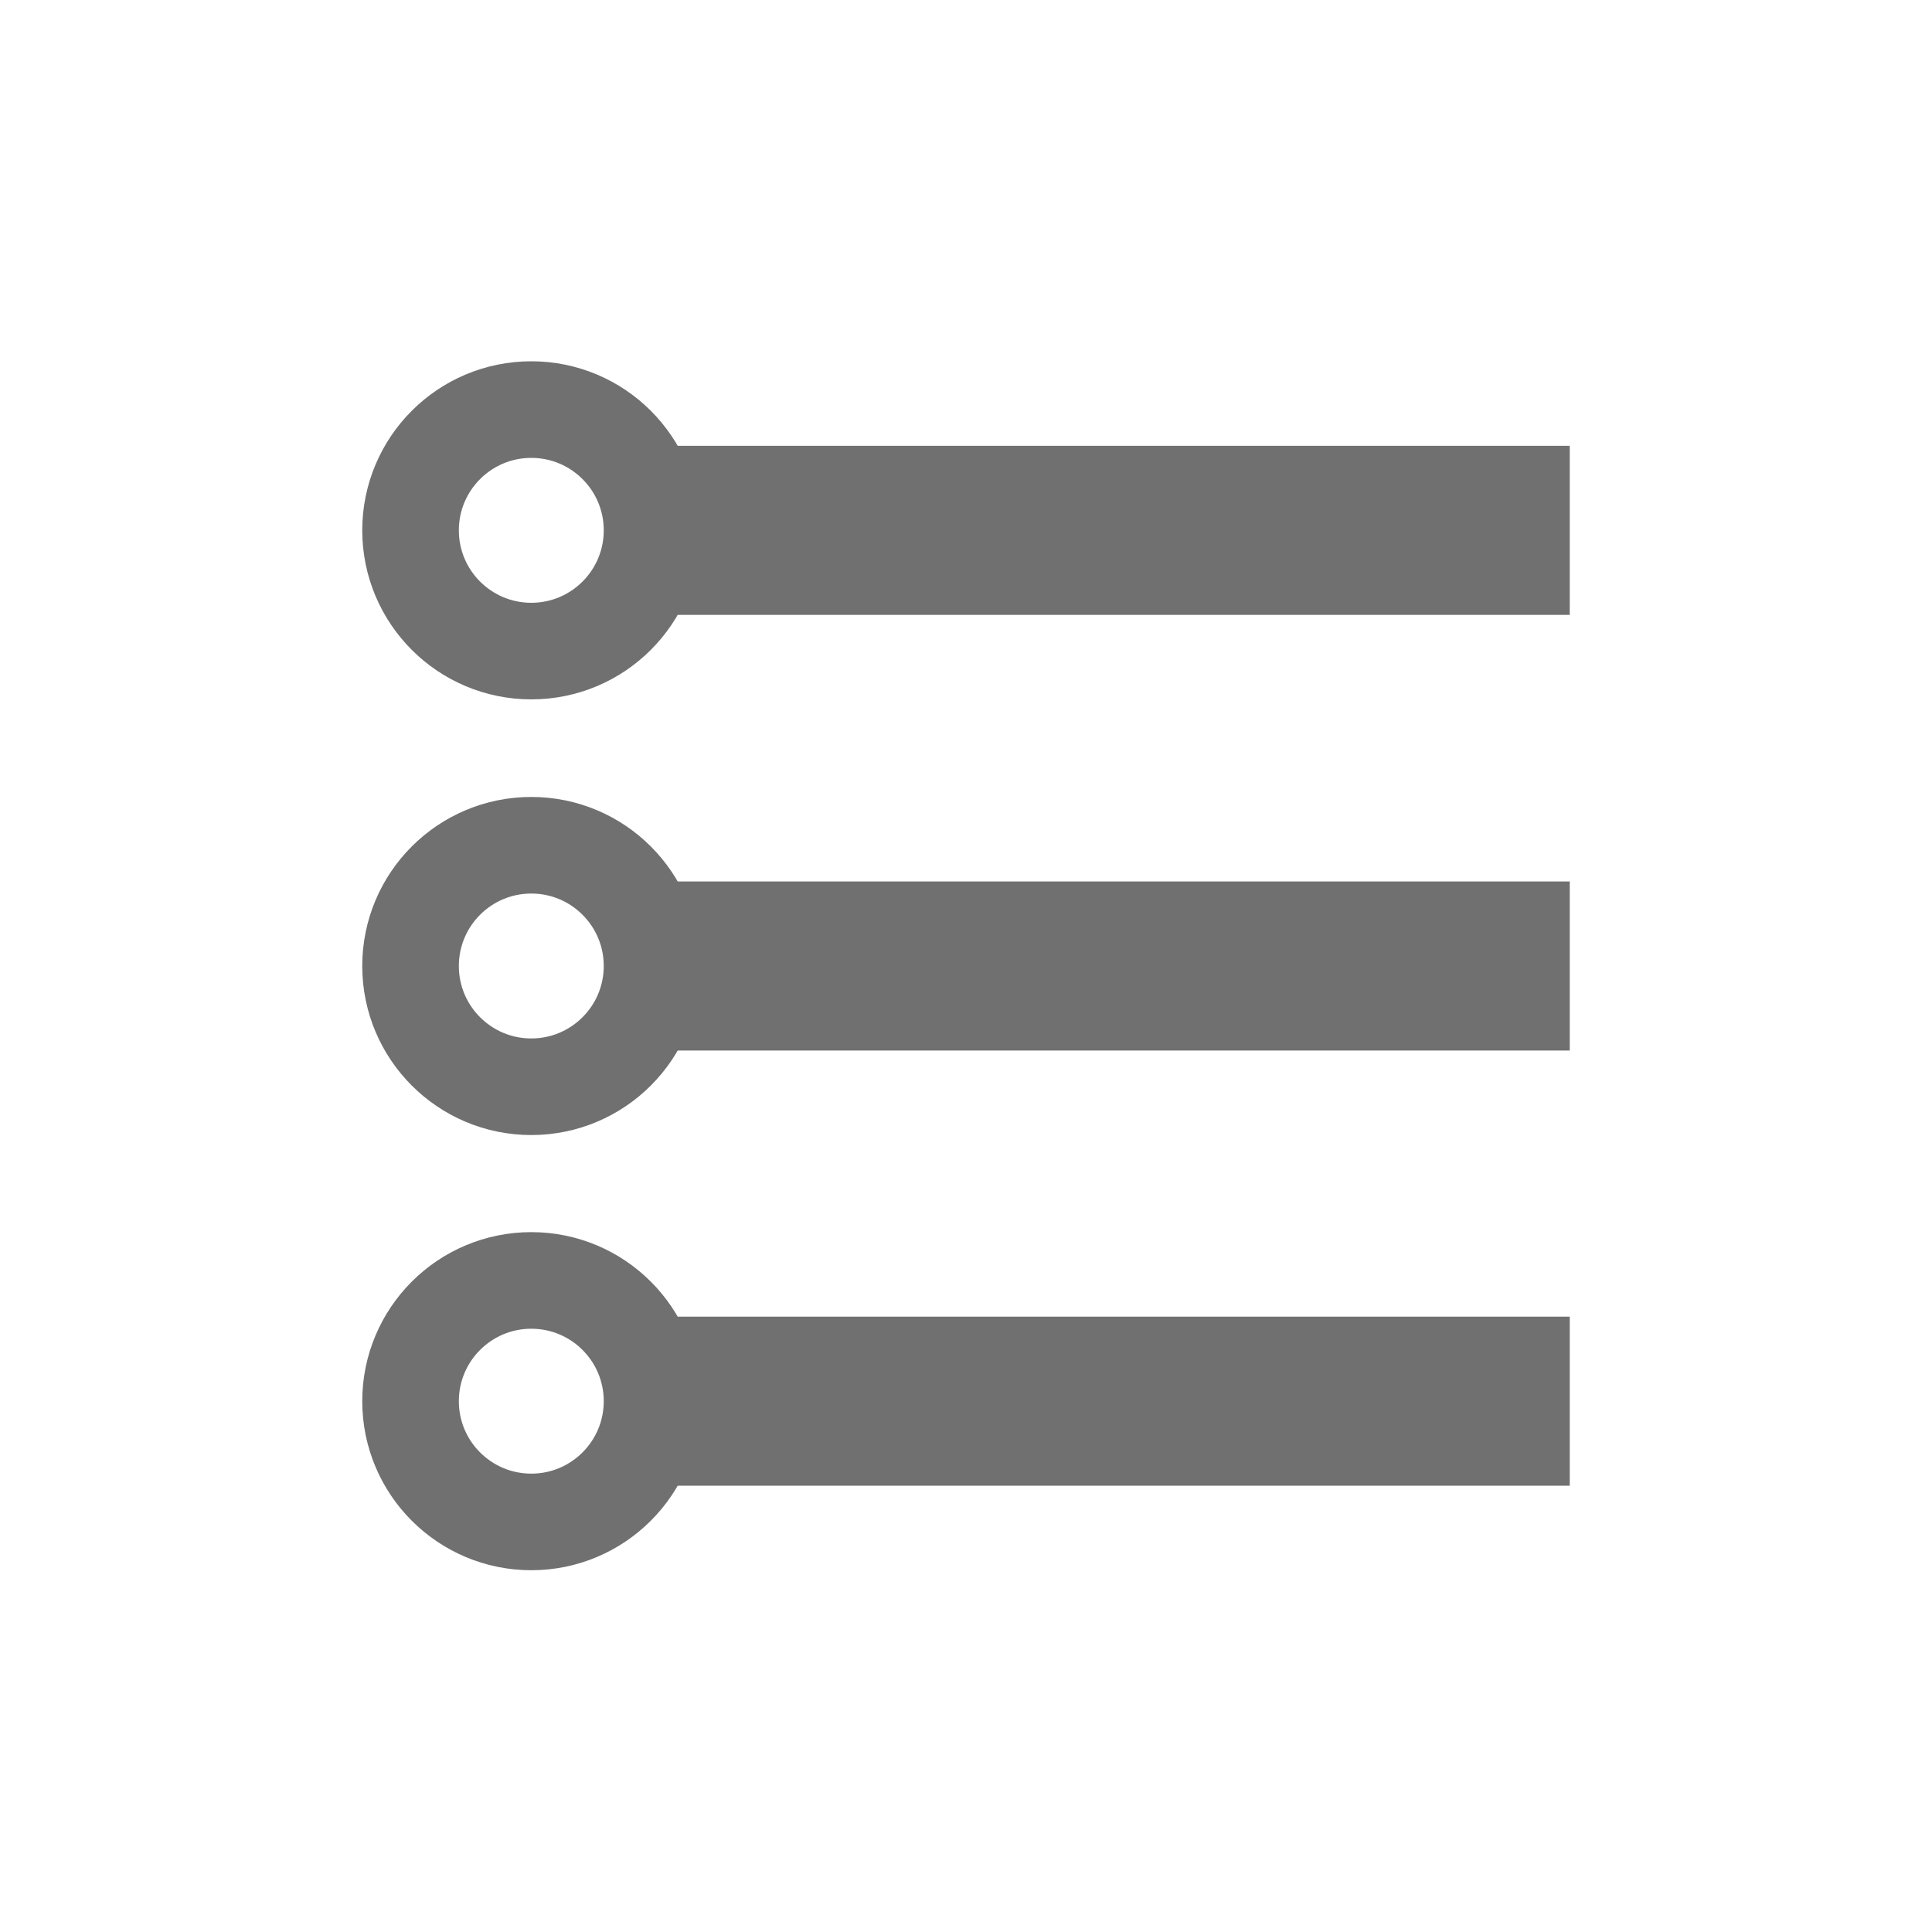
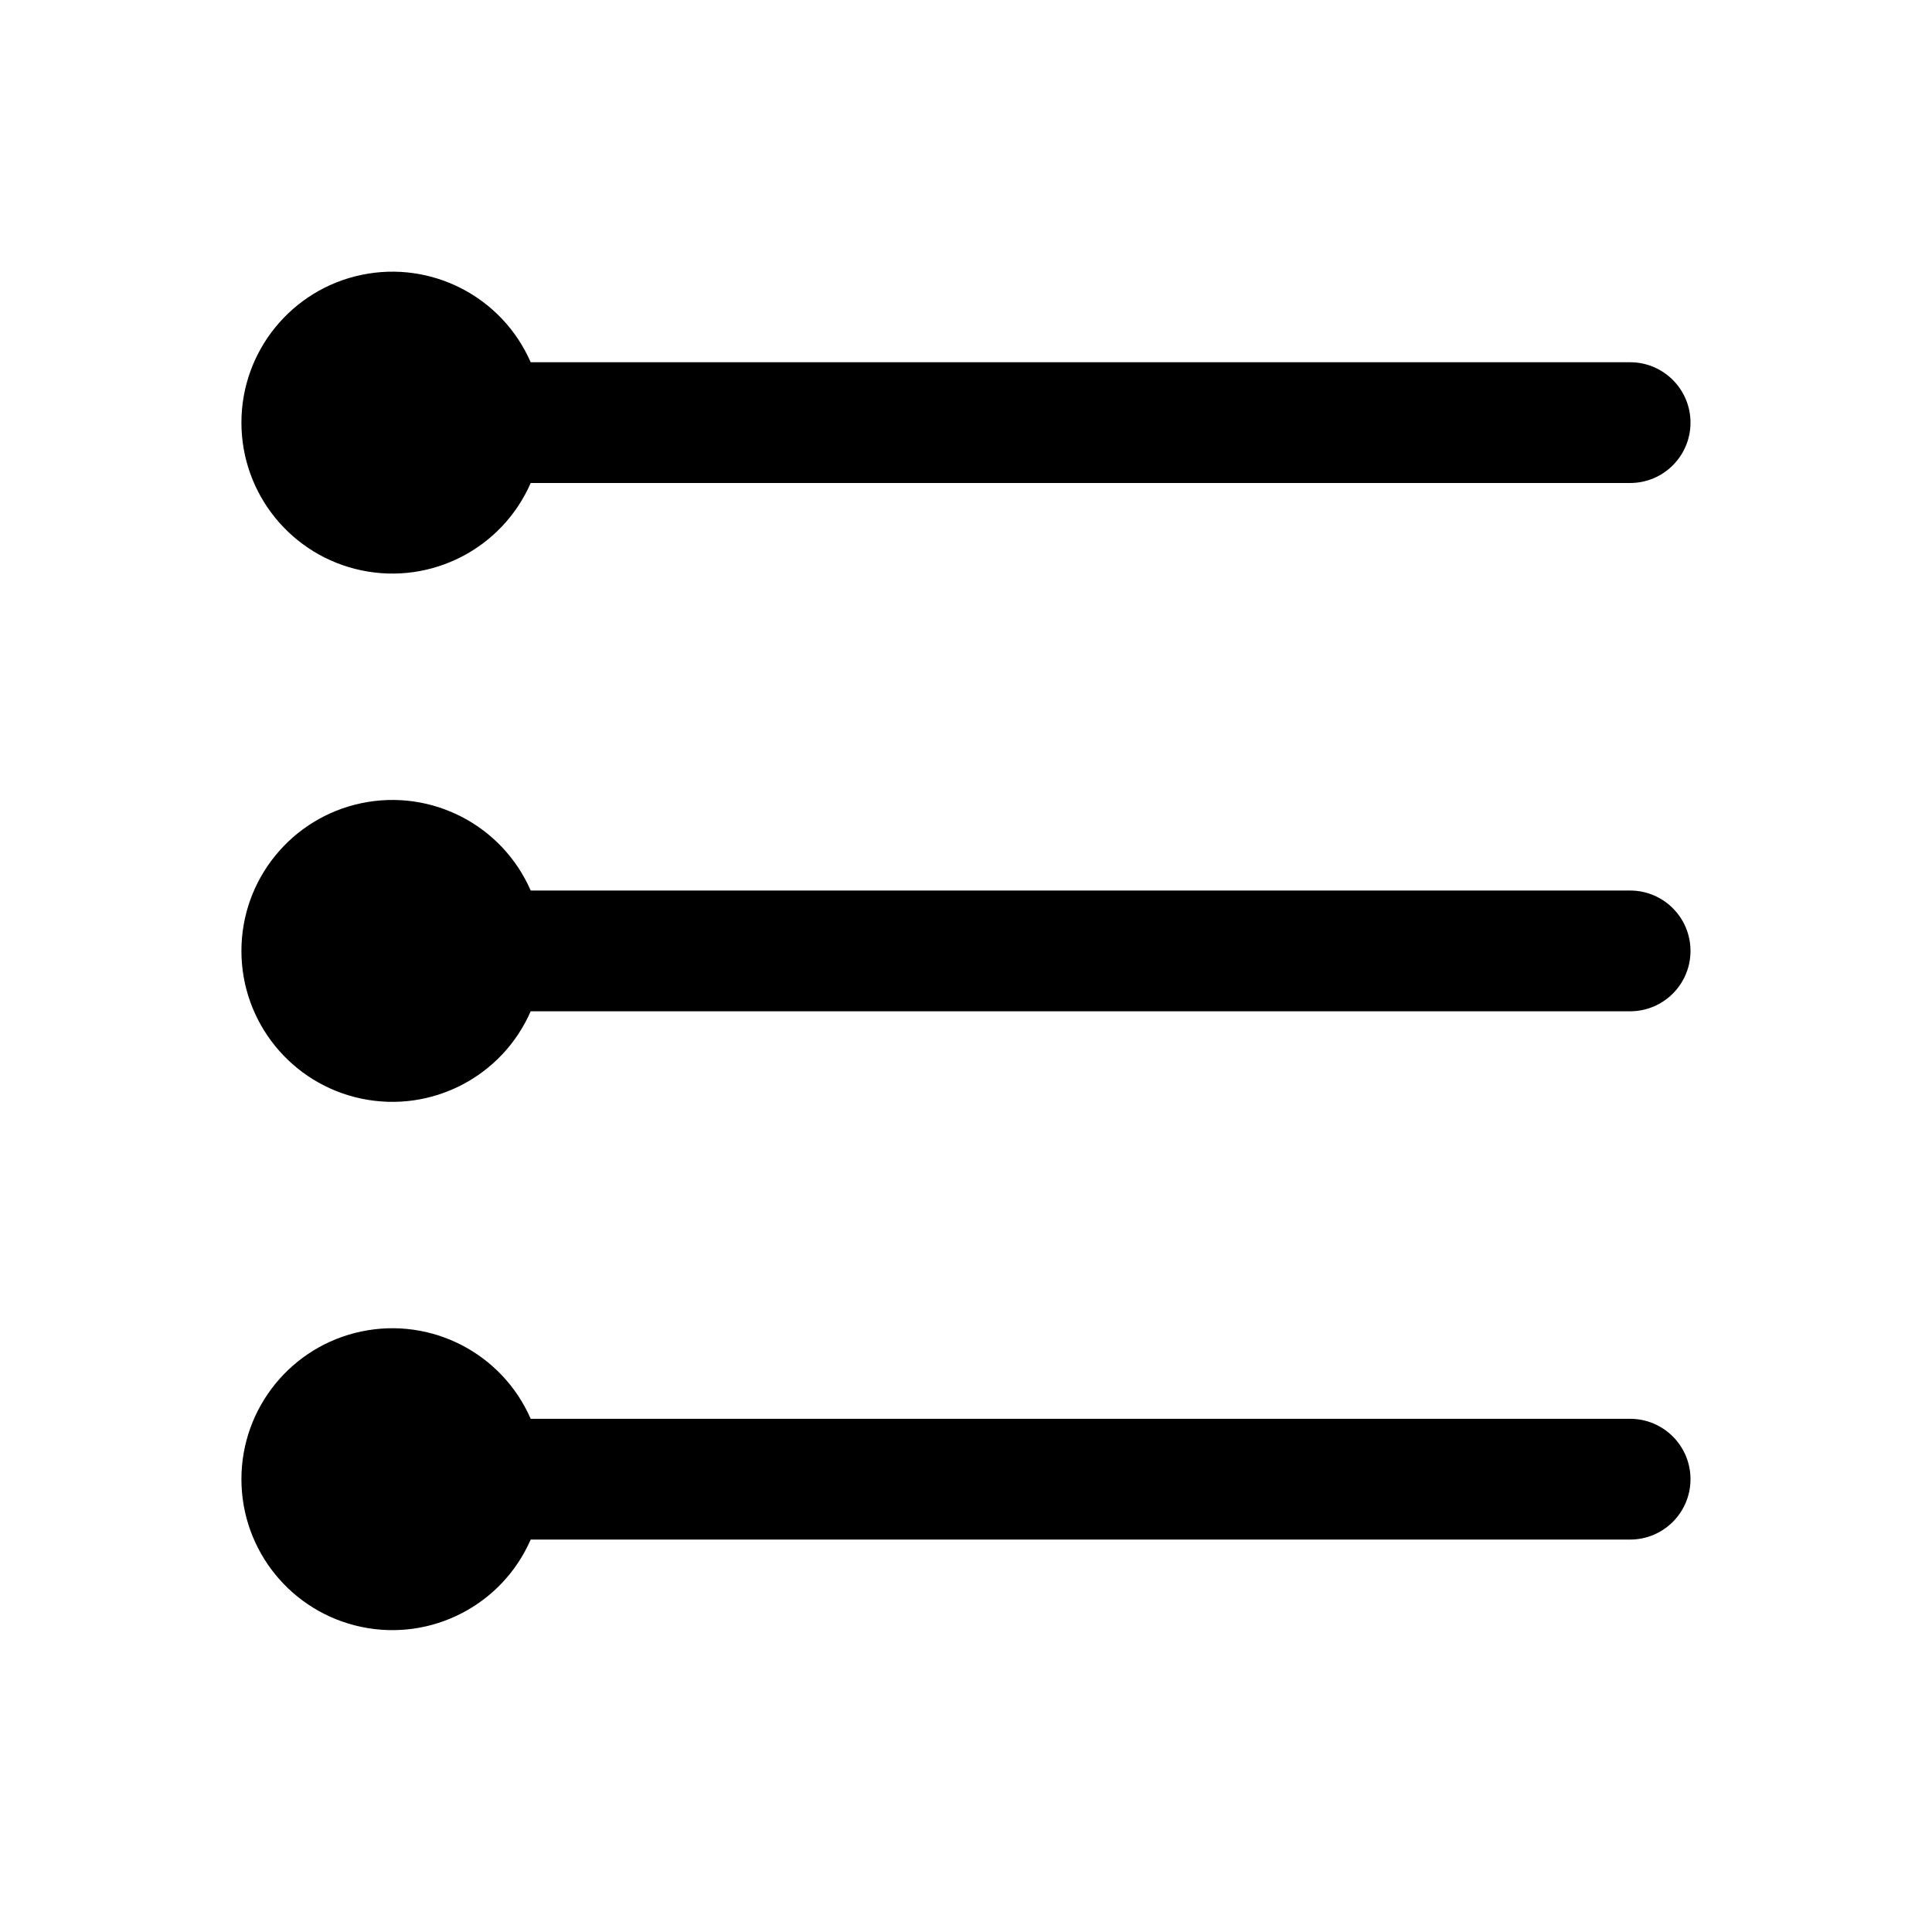
- <svg xmlns="http://www.w3.org/2000/svg" id="Layer_1" data-name="Layer 1" viewBox="0 0 40 40">
-   <defs>
-     <style>.cls-1{fill:none;stroke-width:2px;}.cls-1,.cls-2{stroke:#707070;stroke-miterlimit:10;}.cls-2{fill:#707071;stroke-width:3.5px;}</style>
-   </defs>
-   <circle class="cls-1" cx="11" cy="10.98" r="2.5" />
-   <circle class="cls-1" cx="11" cy="20" r="2.5" />
-   <circle class="cls-1" cx="11" cy="29.01" r="2.5" />
-   <line class="cls-2" x1="13.21" y1="10.98" x2="32.5" y2="10.98" />
-   <line class="cls-2" x1="13.21" y1="20" x2="32.5" y2="20" />
-   <line class="cls-2" x1="13.21" y1="29.01" x2="32.5" y2="29.01" />
+ <svg xmlns="http://www.w3.org/2000/svg" viewBox="0 0 32 32">
+   <g id="rank">
+     <path d="M28,7a1,1,0,0,1-1,1H8.79a2.5,2.5,0,1,1,0-2H27A1,1,0,0,1,28,7Zm-1,7.75H8.79a2.5,2.5,0,1,0,0,2H27a1,1,0,1,0,0-2Zm0,8.75H8.79a2.5,2.5,0,1,0,0,2H27a1,1,0,1,0,0-2Z" />
+   </g>
</svg>
